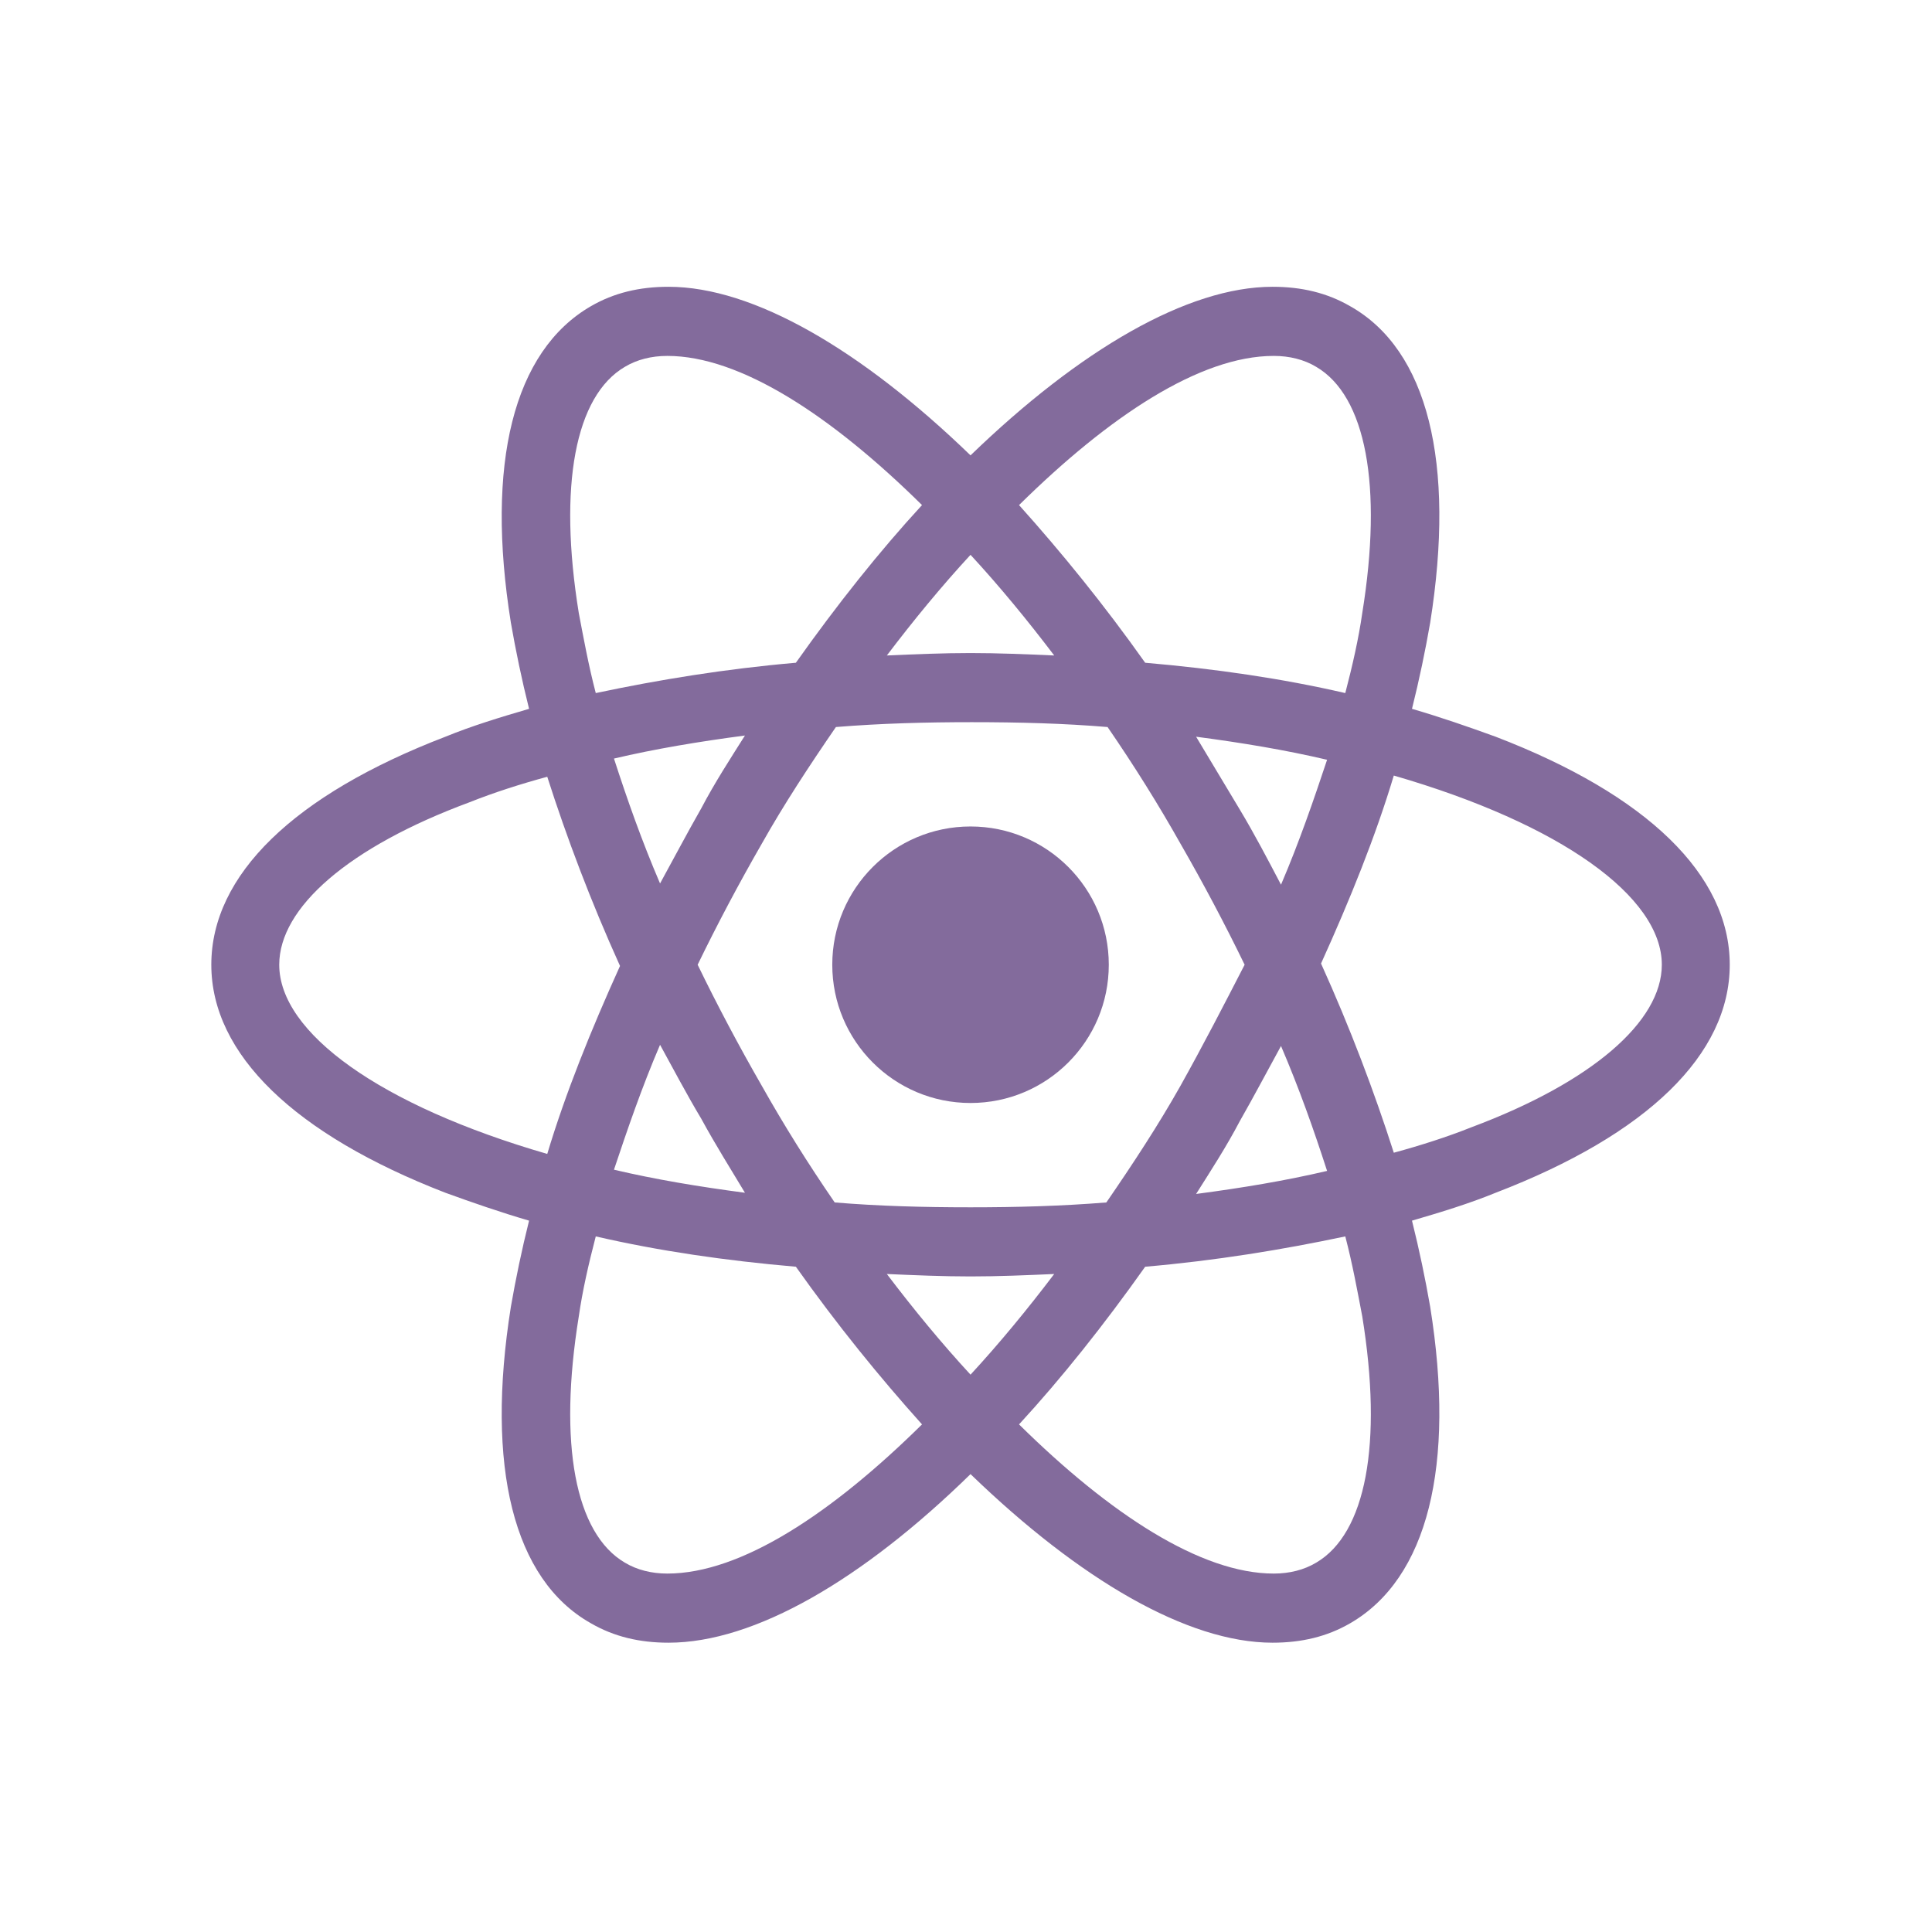
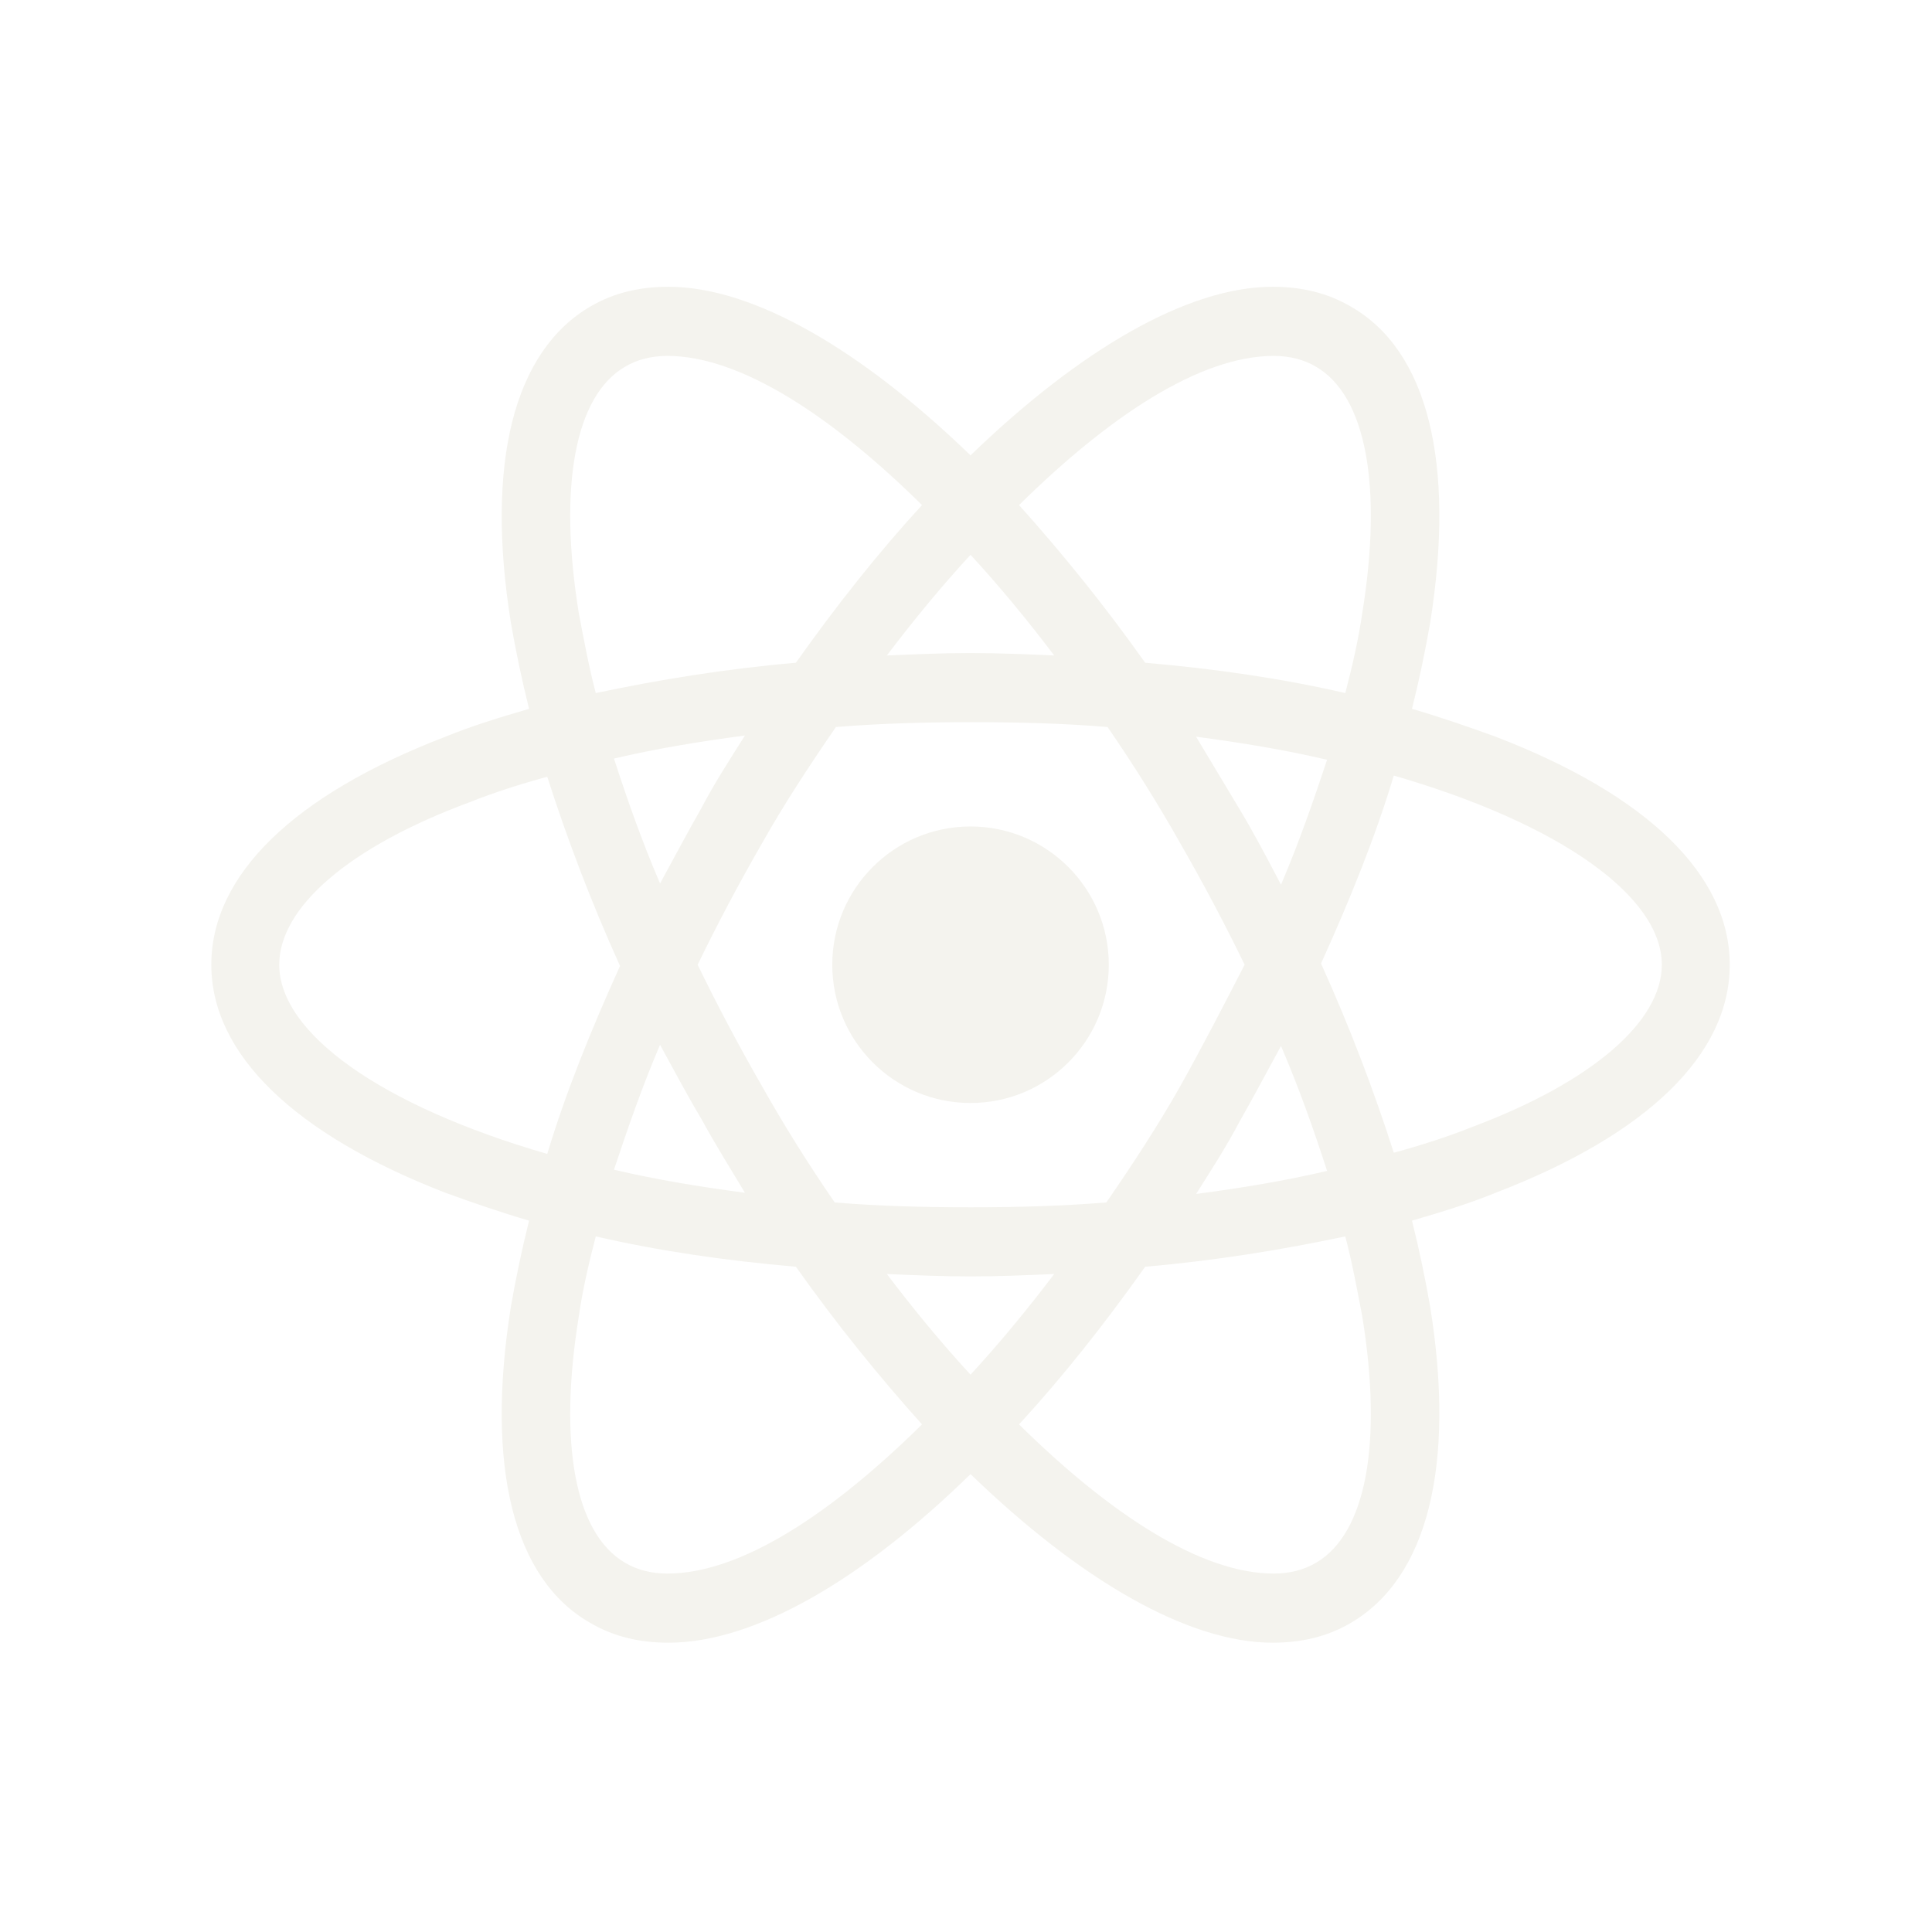
<svg xmlns="http://www.w3.org/2000/svg" width="128" height="128" viewBox="0 0 128 128" fill="none">
-   <path d="M64.3 73.076C69.359 73.076 73.46 68.975 73.46 63.916C73.46 58.858 69.359 54.756 64.3 54.756C59.241 54.756 55.14 58.858 55.14 63.916C55.14 68.975 59.241 73.076 64.3 73.076Z" fill="#836B9C" />
-   <path d="M99.092 48.81C97.325 48.168 95.476 47.525 93.548 46.962C94.03 45.034 94.432 43.105 94.753 41.257C96.441 30.651 94.593 23.178 89.45 20.286C87.923 19.402 86.236 19 84.308 19C78.683 19 71.532 23.178 64.3 30.169C57.068 23.178 49.917 19 44.292 19C42.364 19 40.677 19.402 39.15 20.286C34.008 23.259 32.159 30.731 33.847 41.257C34.168 43.105 34.57 45.034 35.052 46.962C33.124 47.525 31.276 48.087 29.508 48.81C19.464 52.667 14 57.971 14 63.916C14 69.862 19.544 75.166 29.508 79.023C31.276 79.665 33.124 80.308 35.052 80.871C34.57 82.799 34.168 84.728 33.847 86.576C32.159 97.182 34.008 104.655 39.15 107.547C40.677 108.431 42.364 108.833 44.292 108.833C49.998 108.833 57.149 104.655 64.3 97.664C71.532 104.655 78.683 108.833 84.308 108.833C86.236 108.833 87.923 108.431 89.45 107.547C94.593 104.574 96.441 97.102 94.753 86.576C94.432 84.728 94.03 82.799 93.548 80.871C95.476 80.308 97.325 79.746 99.092 79.023C109.136 75.166 114.6 69.862 114.6 63.916C114.6 57.971 109.136 52.667 99.092 48.81ZM87.2 24.303C90.495 26.232 91.62 32.178 90.254 40.615C90.013 42.302 89.611 44.07 89.129 45.918C84.95 44.953 80.531 44.311 75.871 43.909C73.139 40.052 70.326 36.597 67.514 33.463C73.46 27.598 79.487 23.58 84.388 23.58C85.433 23.58 86.397 23.821 87.2 24.303ZM78.201 71.952C76.754 74.523 75.067 77.094 73.299 79.665C70.326 79.906 67.353 79.987 64.3 79.987C61.166 79.987 58.193 79.906 55.301 79.665C53.533 77.094 51.926 74.523 50.48 71.952C48.953 69.3 47.507 66.568 46.221 63.916C47.507 61.265 48.953 58.533 50.48 55.881C51.926 53.31 53.613 50.739 55.381 48.168C58.354 47.926 61.327 47.846 64.38 47.846C67.514 47.846 70.487 47.926 73.38 48.168C75.147 50.739 76.754 53.31 78.201 55.881C79.728 58.533 81.174 61.265 82.46 63.916C81.094 66.568 79.728 69.22 78.201 71.952ZM84.87 69.3C86.075 72.112 87.04 74.844 87.923 77.576C85.191 78.219 82.299 78.701 79.245 79.103C80.21 77.576 81.254 75.969 82.138 74.282C83.102 72.594 83.986 70.907 84.87 69.3ZM64.3 91.075C62.372 88.986 60.523 86.736 58.756 84.406C60.604 84.487 62.452 84.567 64.3 84.567C66.148 84.567 67.996 84.487 69.844 84.406C68.077 86.736 66.228 88.986 64.3 91.075ZM49.355 79.023C46.301 78.621 43.409 78.139 40.677 77.496C41.561 74.844 42.525 72.032 43.73 69.22C44.614 70.827 45.498 72.514 46.462 74.121C47.426 75.889 48.391 77.416 49.355 79.023ZM43.73 58.533C42.525 55.721 41.561 52.989 40.677 50.257C43.409 49.614 46.301 49.132 49.355 48.73C48.391 50.257 47.346 51.864 46.462 53.551C45.498 55.239 44.614 56.926 43.73 58.533ZM64.3 36.758C66.228 38.847 68.077 41.097 69.844 43.427C67.996 43.346 66.148 43.266 64.3 43.266C62.452 43.266 60.604 43.346 58.756 43.427C60.523 41.097 62.372 38.847 64.3 36.758ZM82.138 53.632L79.245 48.81C82.299 49.212 85.191 49.694 87.923 50.337C87.04 52.989 86.075 55.801 84.87 58.613C83.986 56.926 83.102 55.239 82.138 53.632ZM38.346 40.615C36.98 32.178 38.105 26.232 41.4 24.303C42.203 23.821 43.168 23.58 44.212 23.58C49.033 23.58 55.06 27.517 61.086 33.463C58.274 36.517 55.461 40.052 52.729 43.909C48.069 44.311 43.65 45.034 39.471 45.918C38.989 44.07 38.668 42.302 38.346 40.615ZM18.5 63.916C18.5 60.14 23.08 56.122 31.115 53.149C32.722 52.507 34.49 51.944 36.257 51.462C37.543 55.48 39.15 59.738 41.078 63.997C39.15 68.255 37.463 72.434 36.257 76.451C25.169 73.237 18.5 68.416 18.5 63.916ZM41.4 103.53C38.105 101.601 36.98 95.655 38.346 87.218C38.588 85.531 38.989 83.763 39.471 81.915C43.65 82.879 48.069 83.522 52.729 83.924C55.461 87.781 58.274 91.236 61.086 94.37C55.14 100.235 49.114 104.253 44.212 104.253C43.168 104.253 42.203 104.012 41.4 103.53ZM90.254 87.218C91.62 95.655 90.495 101.601 87.2 103.53C86.397 104.012 85.433 104.253 84.388 104.253C79.567 104.253 73.54 100.316 67.514 94.37C70.326 91.316 73.139 87.781 75.871 83.924C80.531 83.522 84.95 82.799 89.129 81.915C89.611 83.763 89.932 85.531 90.254 87.218ZM97.485 74.684C95.878 75.326 94.111 75.889 92.343 76.371C91.057 72.353 89.45 68.095 87.522 63.836C89.45 59.578 91.138 55.399 92.343 51.382C103.431 54.596 110.1 59.417 110.1 63.916C110.1 67.693 105.44 71.711 97.485 74.684Z" fill="#836B9C" />
+   <path d="M64.3 73.076C69.359 73.076 73.46 68.975 73.46 63.916C73.46 58.858 69.359 54.756 64.3 54.756C59.241 54.756 55.14 58.858 55.14 63.916C55.14 68.975 59.241 73.076 64.3 73.076Z" fill="#F4F3EE" />
+   <path d="M99.092 48.81C97.325 48.168 95.476 47.525 93.548 46.962C94.03 45.034 94.432 43.105 94.753 41.257C96.441 30.651 94.593 23.178 89.45 20.286C87.923 19.402 86.236 19 84.308 19C78.683 19 71.532 23.178 64.3 30.169C57.068 23.178 49.917 19 44.292 19C42.364 19 40.677 19.402 39.15 20.286C34.008 23.259 32.159 30.731 33.847 41.257C34.168 43.105 34.57 45.034 35.052 46.962C33.124 47.525 31.276 48.087 29.508 48.81C19.464 52.667 14 57.971 14 63.916C14 69.862 19.544 75.166 29.508 79.023C31.276 79.665 33.124 80.308 35.052 80.871C34.57 82.799 34.168 84.728 33.847 86.576C32.159 97.182 34.008 104.655 39.15 107.547C40.677 108.431 42.364 108.833 44.292 108.833C49.998 108.833 57.149 104.655 64.3 97.664C71.532 104.655 78.683 108.833 84.308 108.833C86.236 108.833 87.923 108.431 89.45 107.547C94.593 104.574 96.441 97.102 94.753 86.576C94.432 84.728 94.03 82.799 93.548 80.871C95.476 80.308 97.325 79.746 99.092 79.023C109.136 75.166 114.6 69.862 114.6 63.916C114.6 57.971 109.136 52.667 99.092 48.81ZM87.2 24.303C90.495 26.232 91.62 32.178 90.254 40.615C90.013 42.302 89.611 44.07 89.129 45.918C84.95 44.953 80.531 44.311 75.871 43.909C73.139 40.052 70.326 36.597 67.514 33.463C73.46 27.598 79.487 23.58 84.388 23.58C85.433 23.58 86.397 23.821 87.2 24.303ZM78.201 71.952C76.754 74.523 75.067 77.094 73.299 79.665C70.326 79.906 67.353 79.987 64.3 79.987C61.166 79.987 58.193 79.906 55.301 79.665C53.533 77.094 51.926 74.523 50.48 71.952C48.953 69.3 47.507 66.568 46.221 63.916C47.507 61.265 48.953 58.533 50.48 55.881C51.926 53.31 53.613 50.739 55.381 48.168C58.354 47.926 61.327 47.846 64.38 47.846C67.514 47.846 70.487 47.926 73.38 48.168C75.147 50.739 76.754 53.31 78.201 55.881C79.728 58.533 81.174 61.265 82.46 63.916C81.094 66.568 79.728 69.22 78.201 71.952ZM84.87 69.3C86.075 72.112 87.04 74.844 87.923 77.576C85.191 78.219 82.299 78.701 79.245 79.103C80.21 77.576 81.254 75.969 82.138 74.282C83.102 72.594 83.986 70.907 84.87 69.3ZM64.3 91.075C62.372 88.986 60.523 86.736 58.756 84.406C60.604 84.487 62.452 84.567 64.3 84.567C66.148 84.567 67.996 84.487 69.844 84.406C68.077 86.736 66.228 88.986 64.3 91.075ZM49.355 79.023C46.301 78.621 43.409 78.139 40.677 77.496C41.561 74.844 42.525 72.032 43.73 69.22C44.614 70.827 45.498 72.514 46.462 74.121C47.426 75.889 48.391 77.416 49.355 79.023ZM43.73 58.533C42.525 55.721 41.561 52.989 40.677 50.257C43.409 49.614 46.301 49.132 49.355 48.73C48.391 50.257 47.346 51.864 46.462 53.551C45.498 55.239 44.614 56.926 43.73 58.533ZM64.3 36.758C66.228 38.847 68.077 41.097 69.844 43.427C67.996 43.346 66.148 43.266 64.3 43.266C62.452 43.266 60.604 43.346 58.756 43.427C60.523 41.097 62.372 38.847 64.3 36.758ZM82.138 53.632L79.245 48.81C82.299 49.212 85.191 49.694 87.923 50.337C87.04 52.989 86.075 55.801 84.87 58.613C83.986 56.926 83.102 55.239 82.138 53.632ZM38.346 40.615C36.98 32.178 38.105 26.232 41.4 24.303C42.203 23.821 43.168 23.58 44.212 23.58C49.033 23.58 55.06 27.517 61.086 33.463C58.274 36.517 55.461 40.052 52.729 43.909C48.069 44.311 43.65 45.034 39.471 45.918C38.989 44.07 38.668 42.302 38.346 40.615ZM18.5 63.916C18.5 60.14 23.08 56.122 31.115 53.149C32.722 52.507 34.49 51.944 36.257 51.462C37.543 55.48 39.15 59.738 41.078 63.997C39.15 68.255 37.463 72.434 36.257 76.451C25.169 73.237 18.5 68.416 18.5 63.916ZM41.4 103.53C38.105 101.601 36.98 95.655 38.346 87.218C38.588 85.531 38.989 83.763 39.471 81.915C43.65 82.879 48.069 83.522 52.729 83.924C55.461 87.781 58.274 91.236 61.086 94.37C55.14 100.235 49.114 104.253 44.212 104.253C43.168 104.253 42.203 104.012 41.4 103.53ZM90.254 87.218C91.62 95.655 90.495 101.601 87.2 103.53C86.397 104.012 85.433 104.253 84.388 104.253C79.567 104.253 73.54 100.316 67.514 94.37C70.326 91.316 73.139 87.781 75.871 83.924C80.531 83.522 84.95 82.799 89.129 81.915C89.611 83.763 89.932 85.531 90.254 87.218ZM97.485 74.684C95.878 75.326 94.111 75.889 92.343 76.371C91.057 72.353 89.45 68.095 87.522 63.836C89.45 59.578 91.138 55.399 92.343 51.382C103.431 54.596 110.1 59.417 110.1 63.916C110.1 67.693 105.44 71.711 97.485 74.684Z" fill="#F4F3EE" />
</svg>
